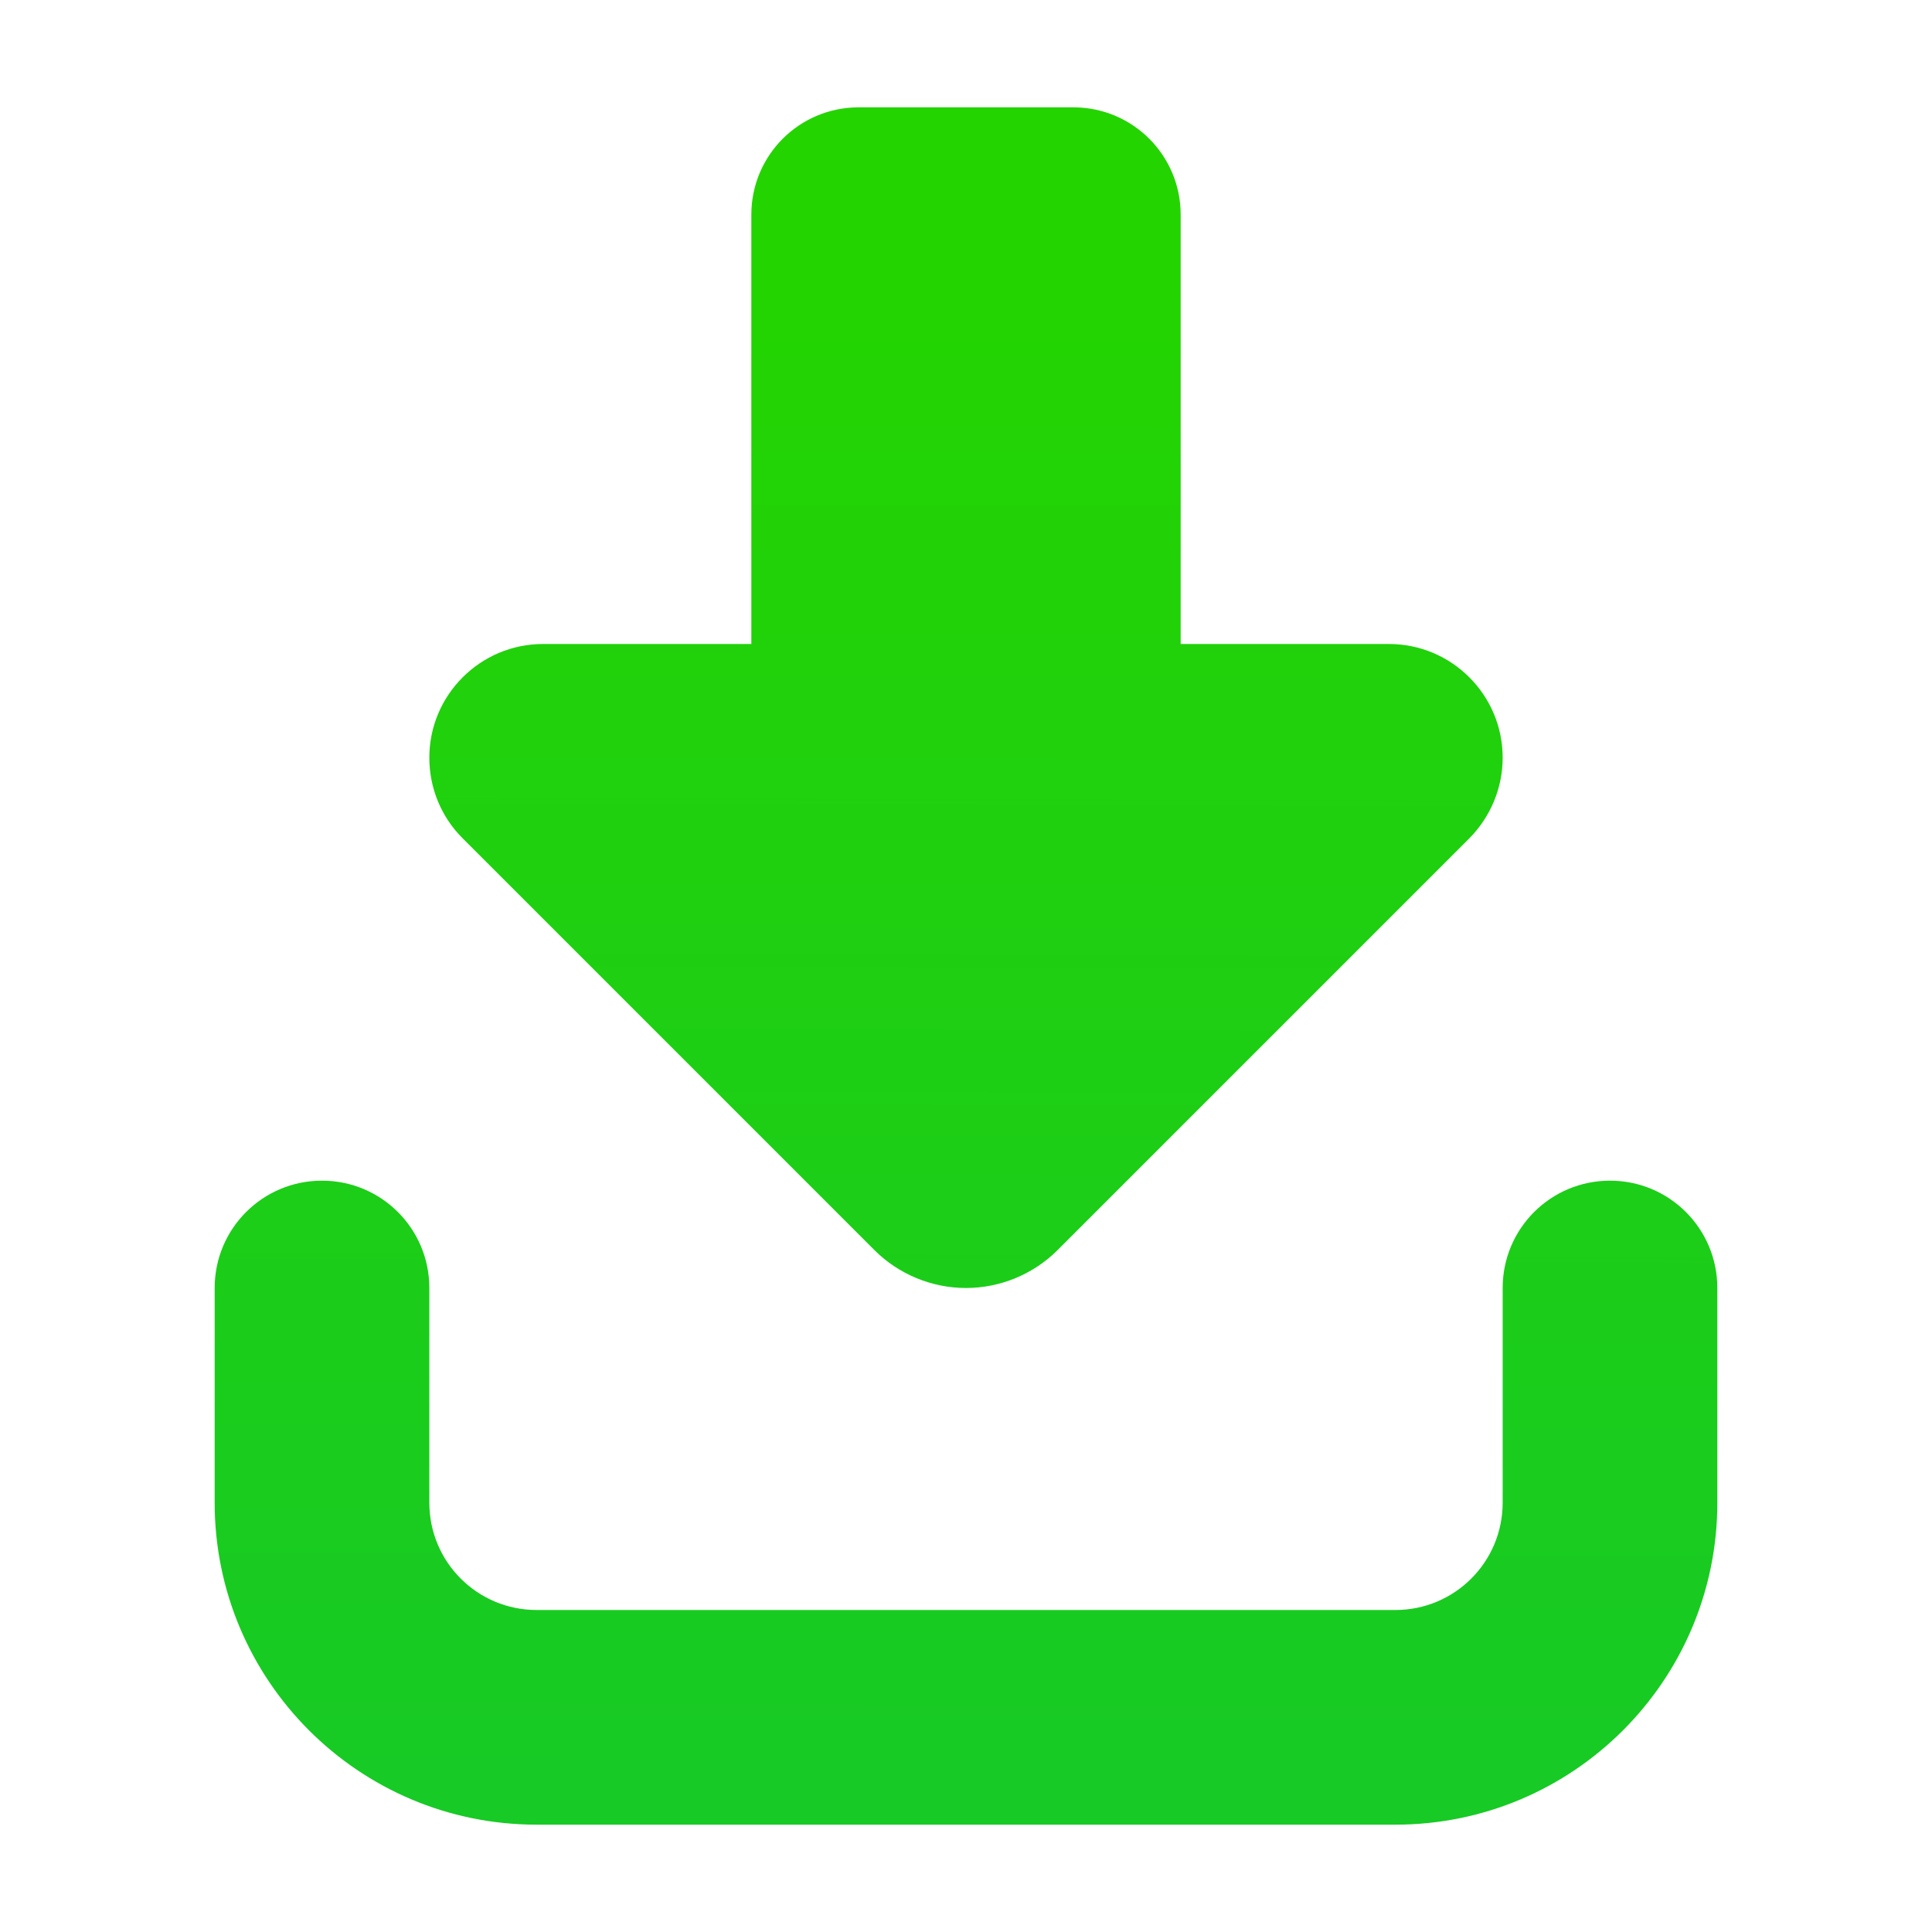
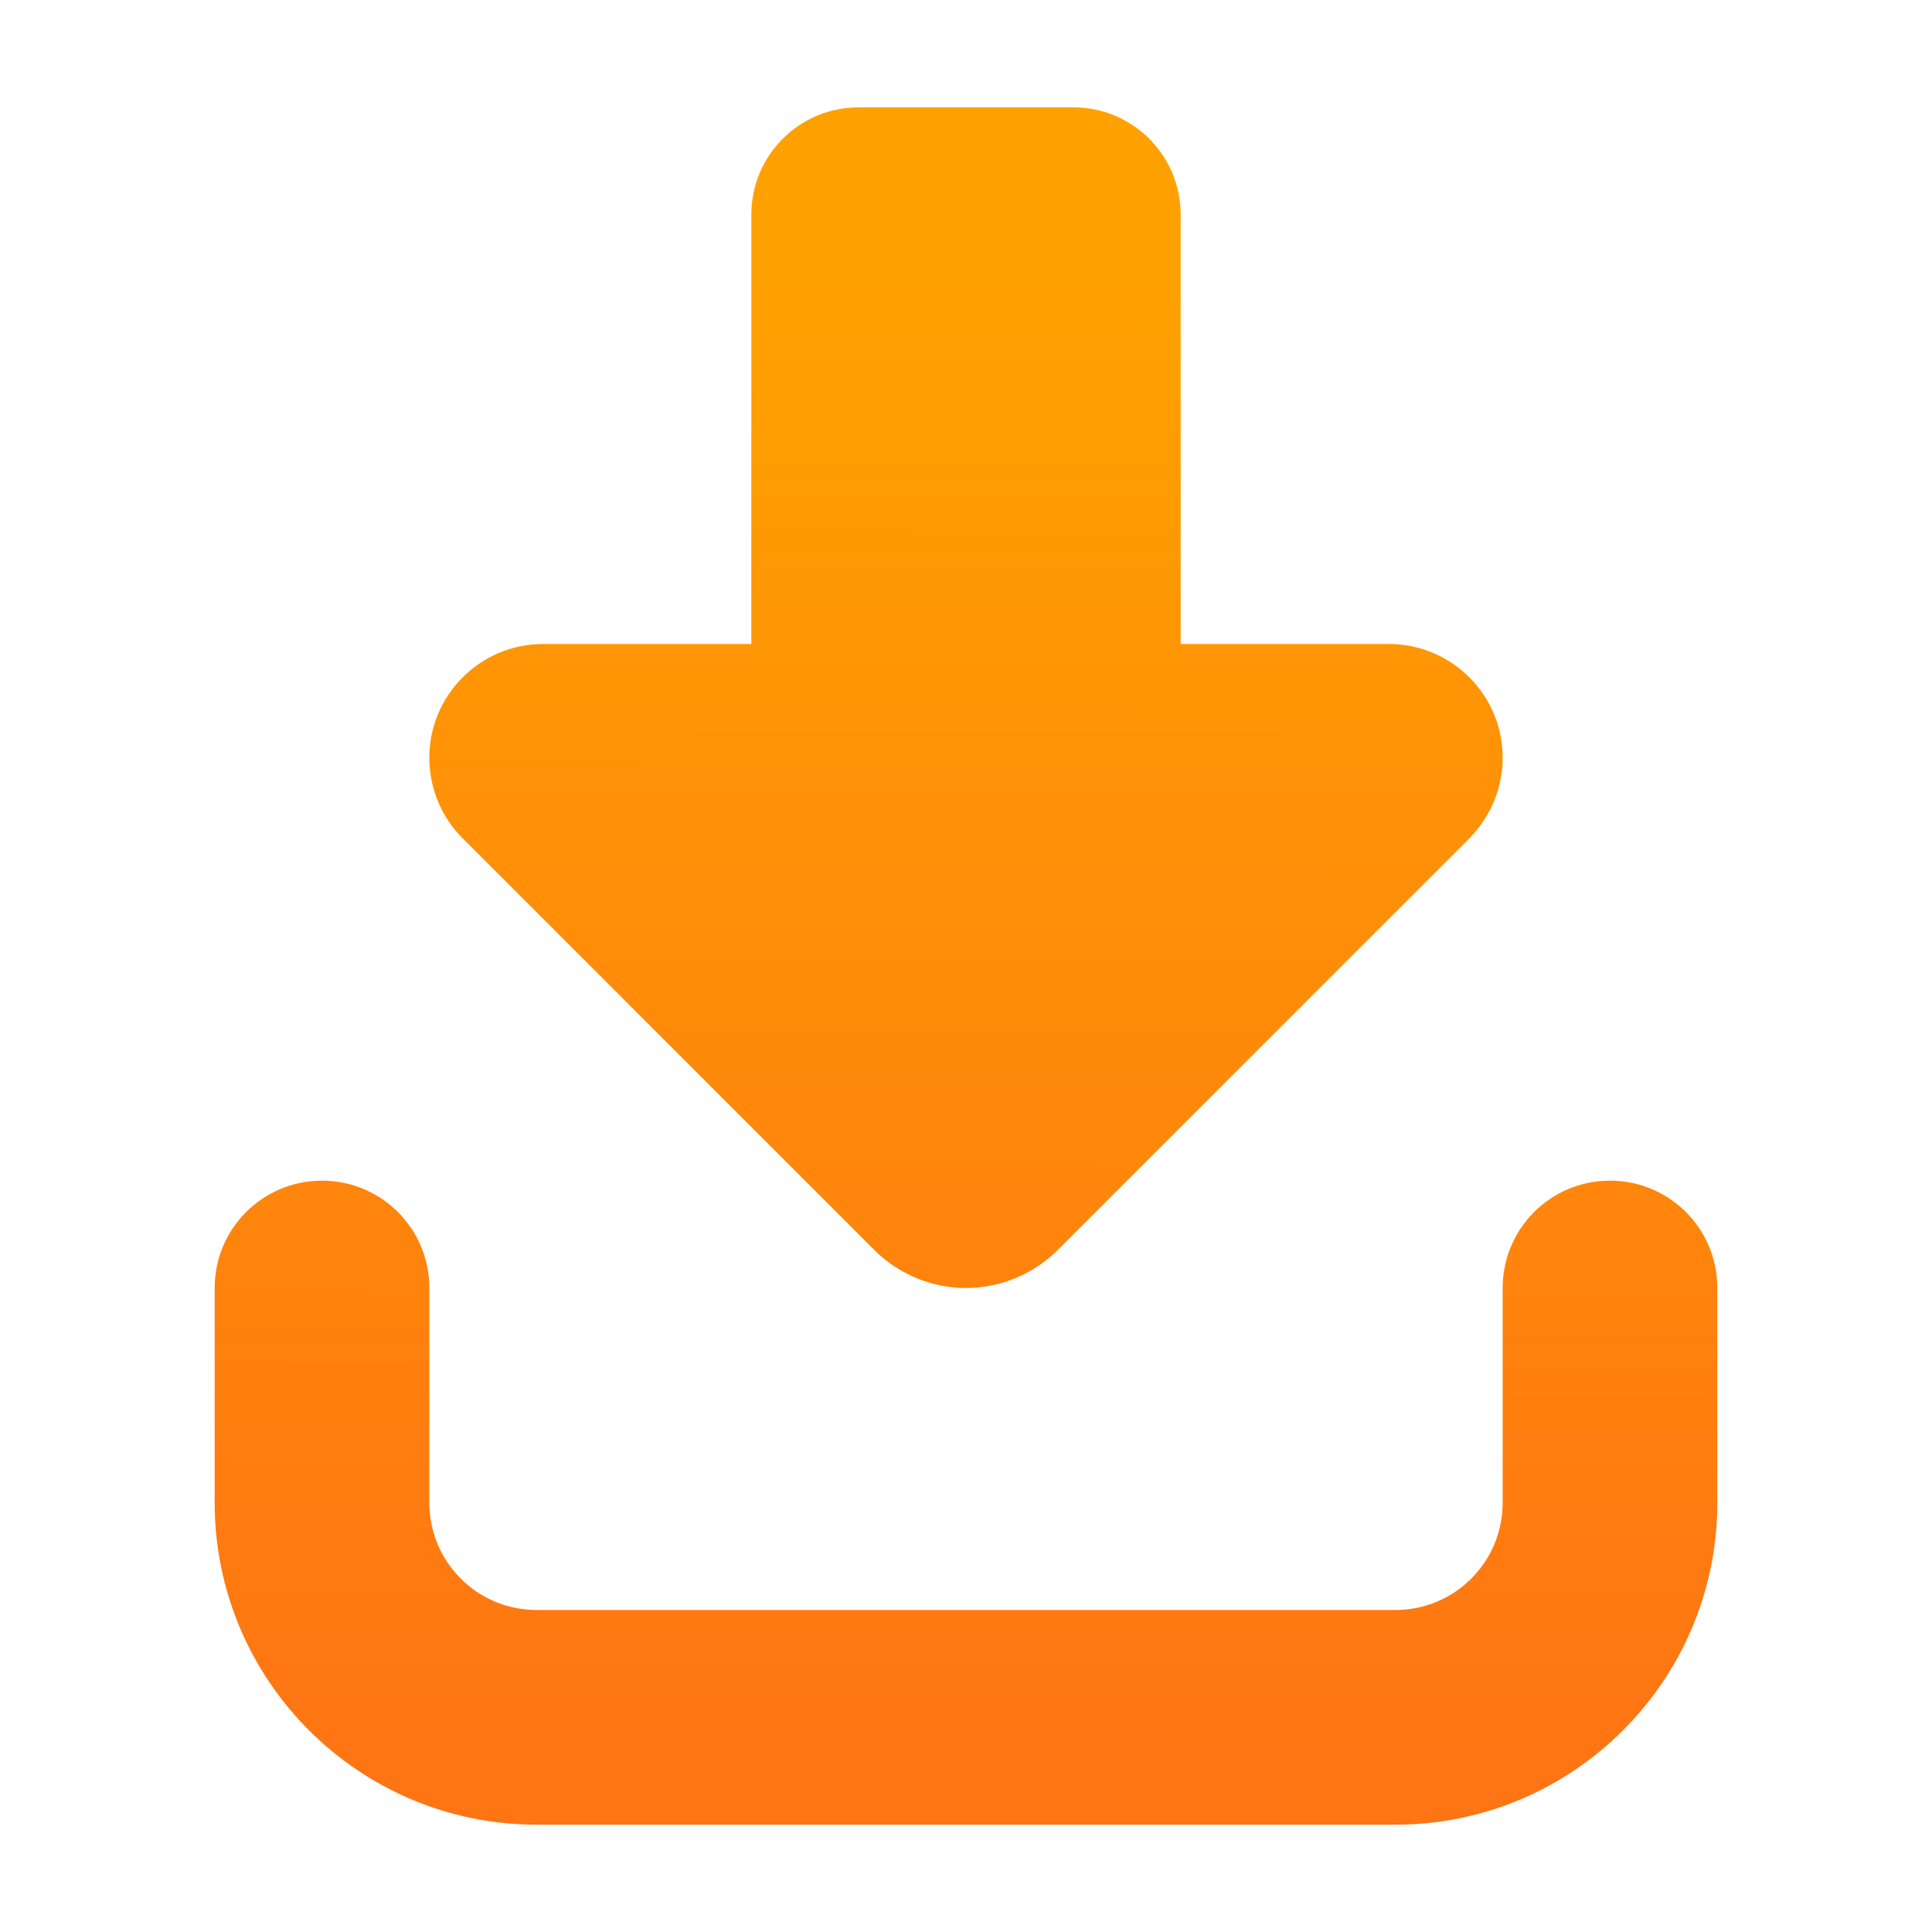
<svg xmlns="http://www.w3.org/2000/svg" xmlns:xlink="http://www.w3.org/1999/xlink" viewBox="0 0 512 576" version="1.1" id="svg68" width="22" height="22">
  <defs id="defs8">
    <linearGradient id="linearGradient839">
-       <stop style="stop-color:#17ca25;stop-opacity:1" offset="0" id="stop835" />
-       <stop style="stop-color:#24d401;stop-opacity:1" offset="1" id="stop837" />
+       <stop style="stop-color:#ff7413;stop-opacity:1" offset="0" id="stop835" />
+       <stop style="stop-color:#ffa100;stop-opacity:1" offset="1" id="stop837" />
    </linearGradient>
    <linearGradient xlink:href="#linearGradient839" id="linearGradient843" gradientUnits="userSpaceOnUse" x1="248.355" y1="498.646" x2="249.525" y2="51.542" gradientTransform="translate(32,32)" />
  </defs>
  <path d="M 406.1,249.9 283.3,372.7 C 276.1,379.9 266.2,384 256,384 c -10.2,0 -20.1,-4.1 -27.3,-11.3 L 105.9,249.9 c -6.4,-6.4 -9.9,-15 -9.9,-24 C 96,207.2 111.2,192 129.9,192 h 62.1 V 64 c 0,-17.7 14.3,-32 32,-32 h 64 c 17.7,0 32,14.3 32,32 v 128 h 62.1 c 18.7,0 33.9,15.2 33.9,33.9 0,9 -3.6,17.6 -9.9,24 z M 96,384 v 64 c 0,17.7 14.3,32 32,32 h 256 c 17.7,0 32,-14.3 32,-32 v -64 c 0,-17.7 14.3,-32 32,-32 C 465.7,352 480,366.3 480,384 v 64 c 0,53 -43,96 -96,96 H 128 C 75,544 32,501 32,448 v -64 c 0,-17.7 14.3,-32 32,-32 17.7,0 32,14.3 32,32 z" style="fill:url(#linearGradient843);fill-opacity:1;stroke-width:1" id="path66" />
</svg>
